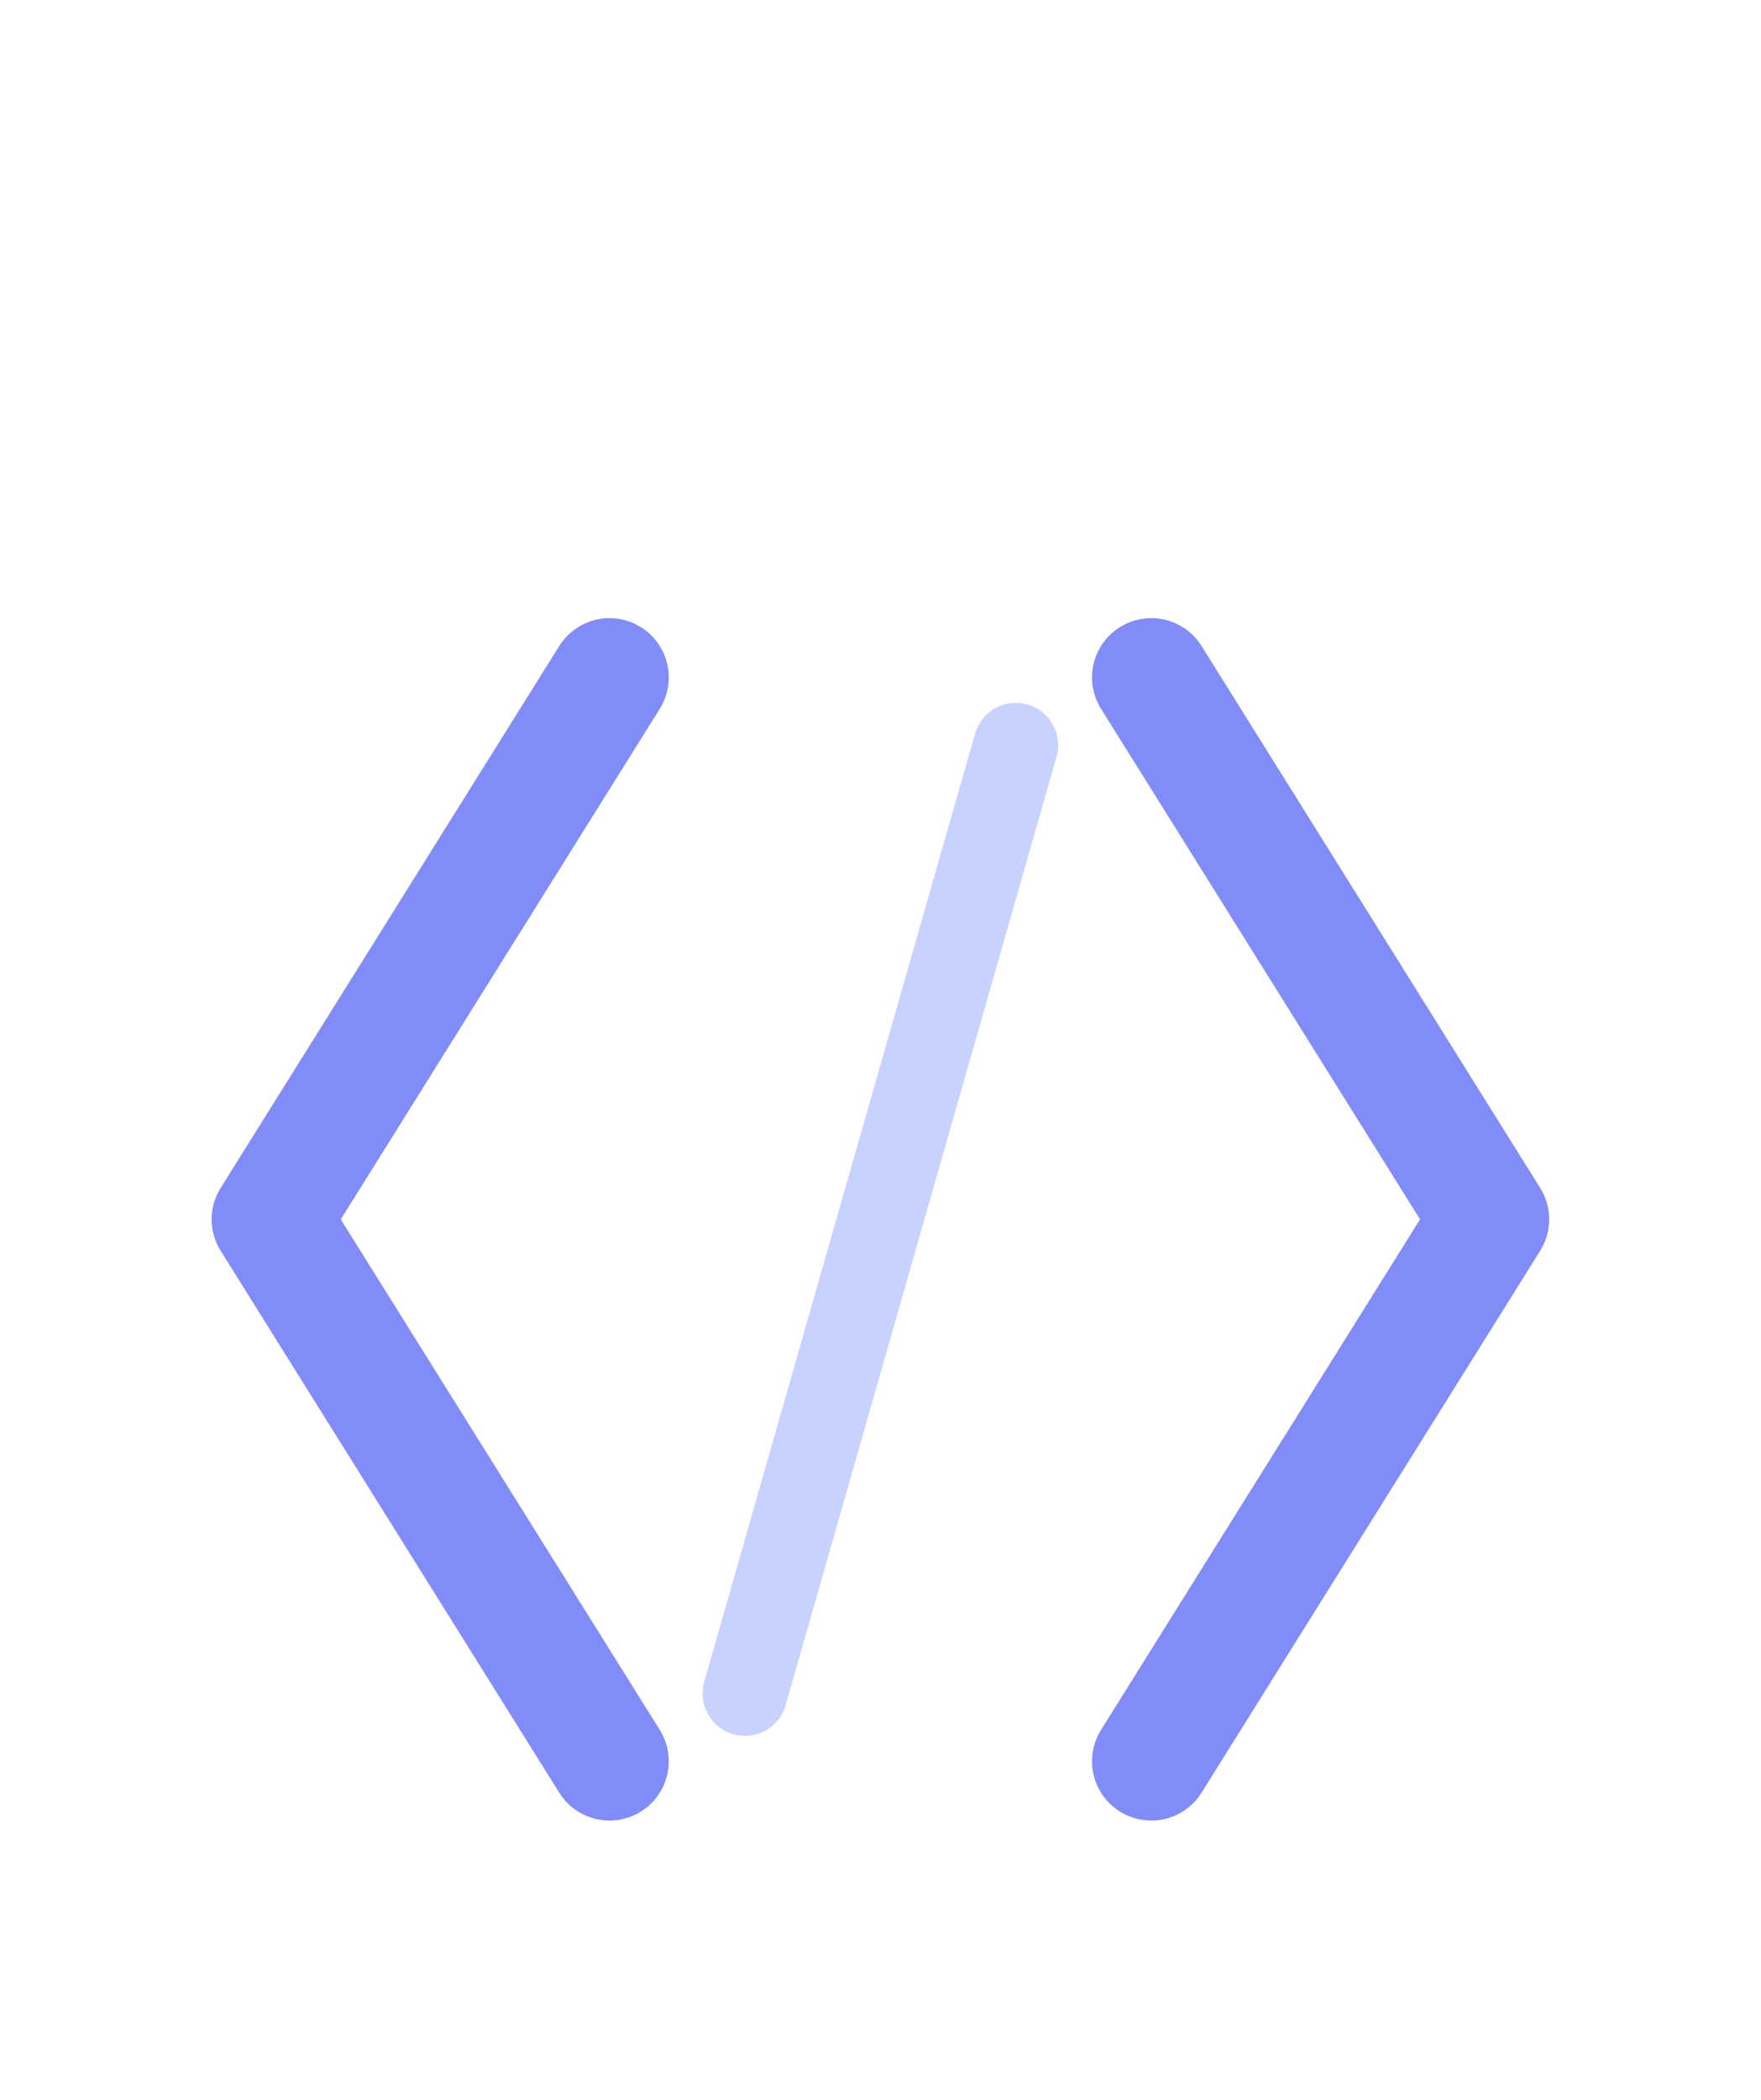
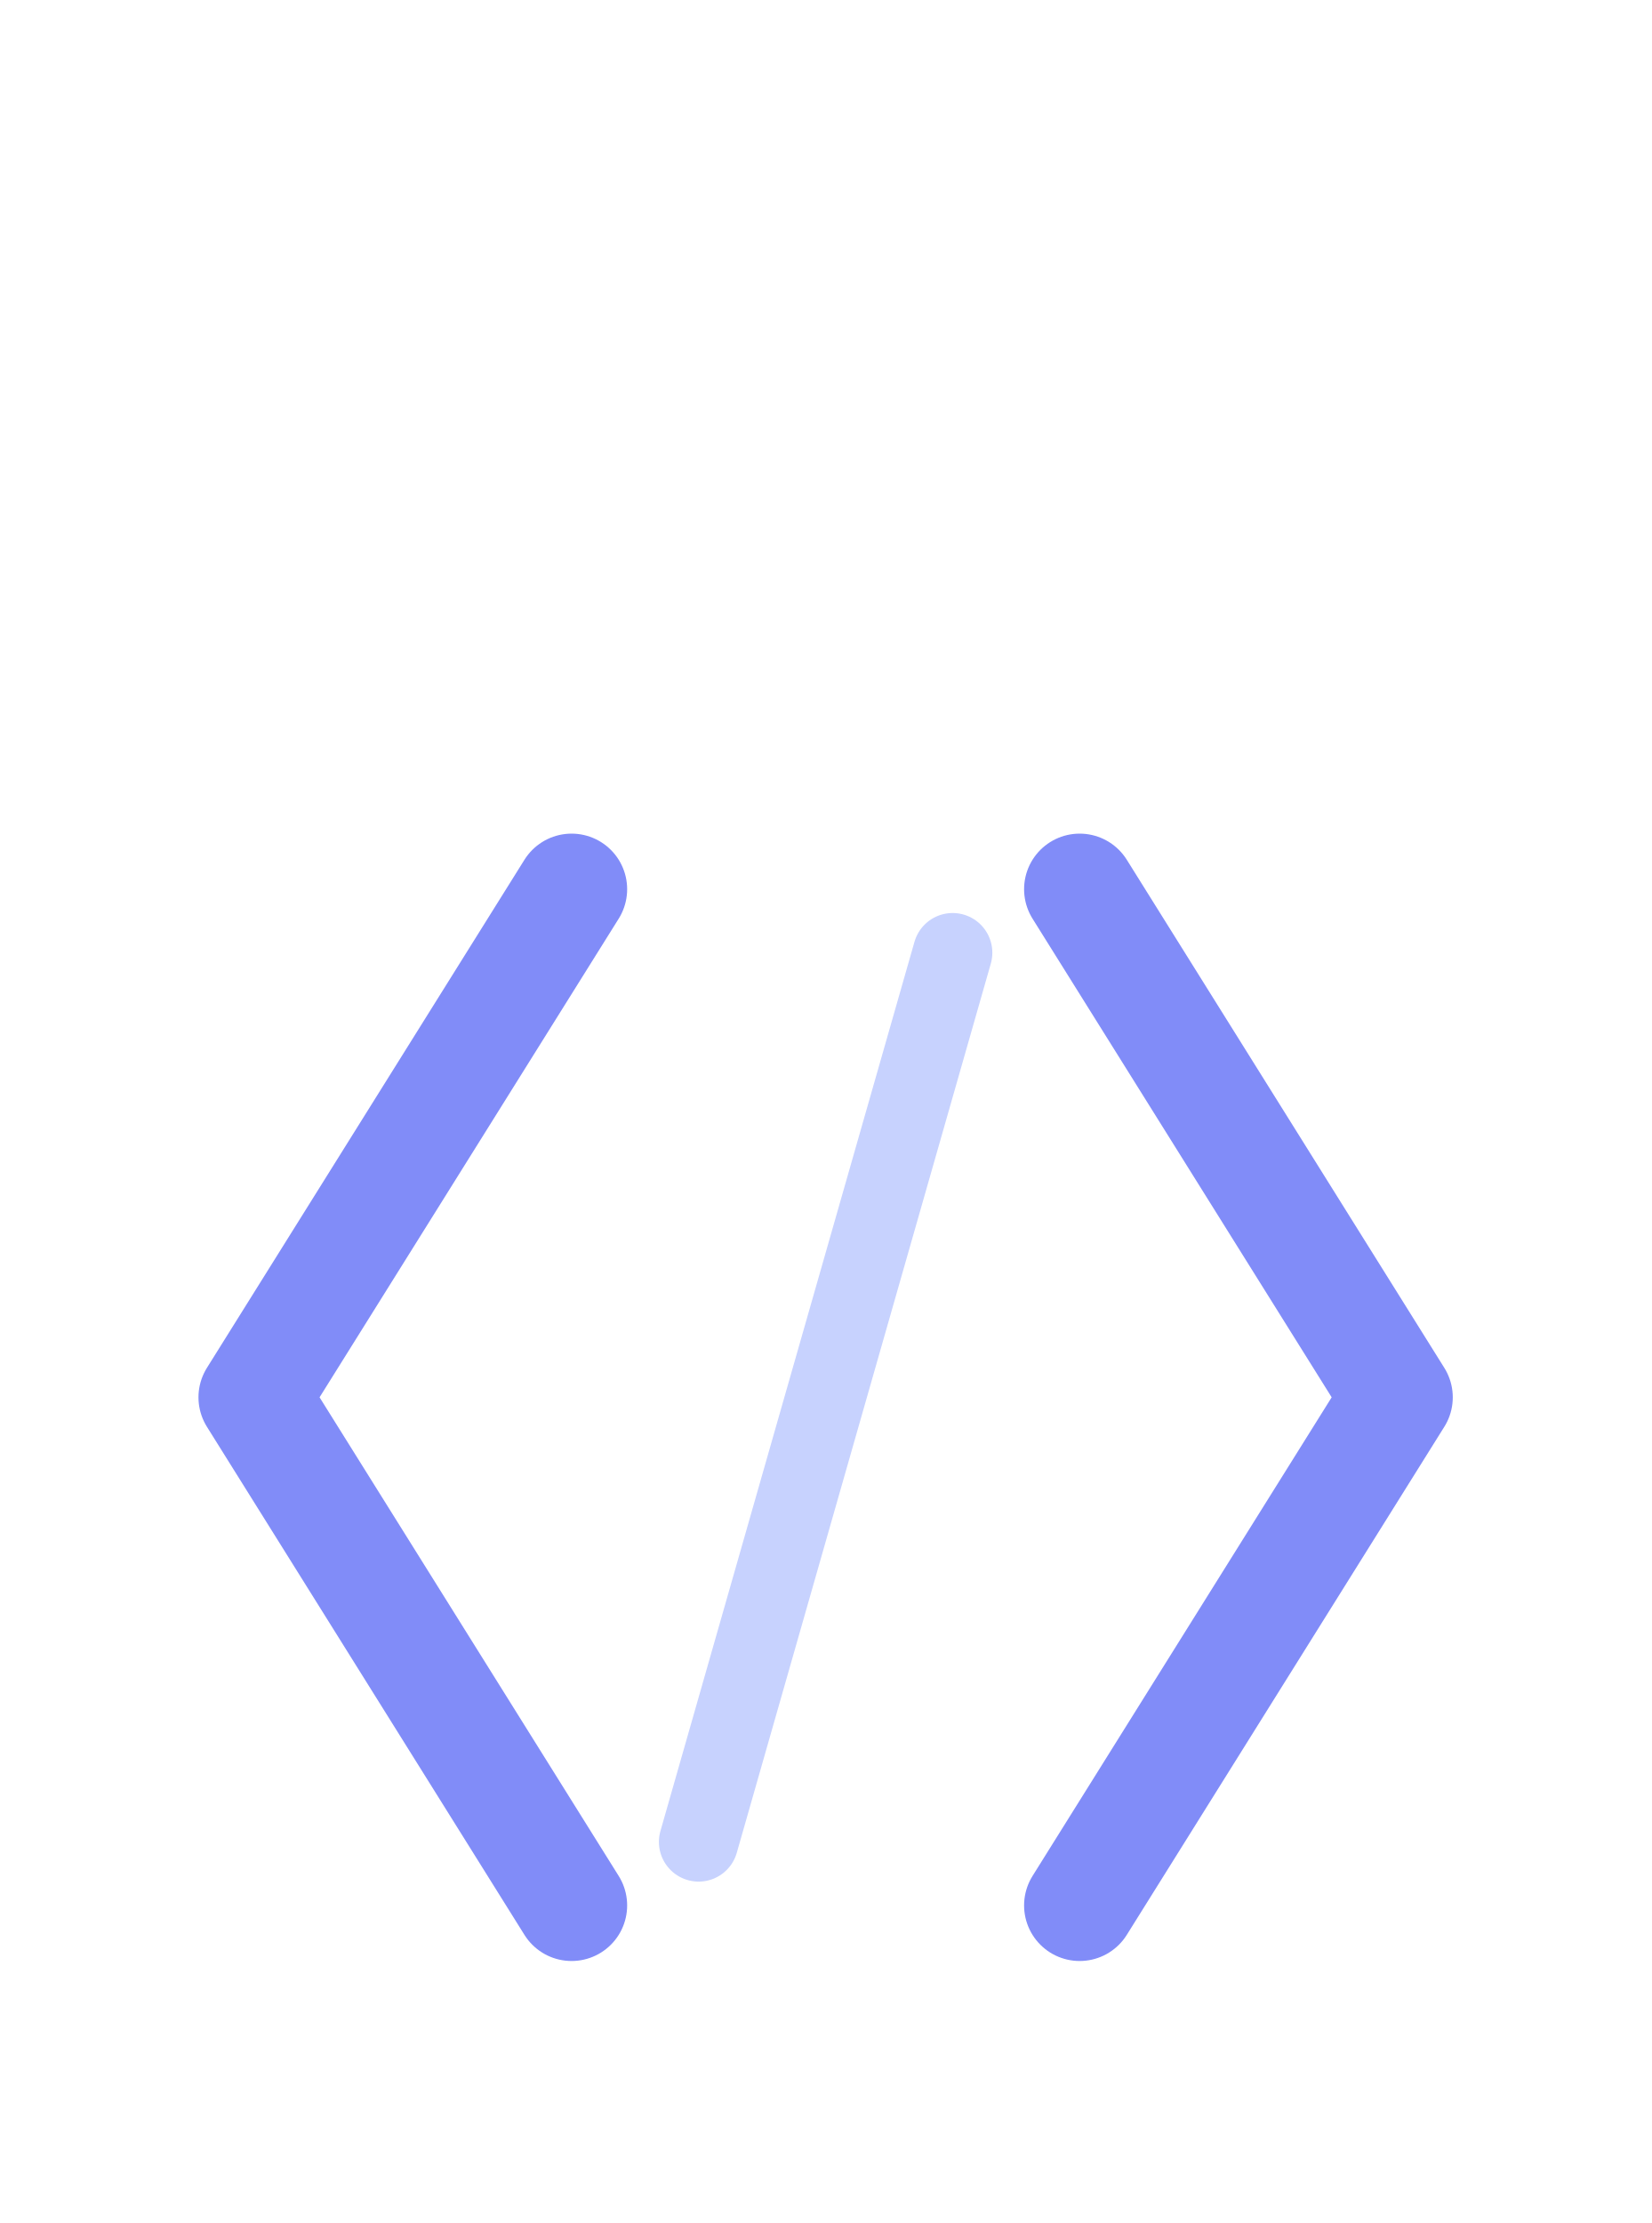
- <svg xmlns="http://www.w3.org/2000/svg" viewBox="0 -10 52 62" fill="none">
+ <svg xmlns="http://www.w3.org/2000/svg" viewBox="0 -18 52 70" fill="none">
  <path d="M18 10 L8 26 L18 42" stroke="#818cf8" stroke-width="3.5" stroke-linecap="round" stroke-linejoin="round" fill="none" />
  <path d="M34 10 L44 26 L34 42" stroke="#818cf8" stroke-width="3.5" stroke-linecap="round" stroke-linejoin="round" fill="none" />
  <line x1="30" y1="12" x2="22" y2="40" stroke="#c7d2fe" stroke-width="2.5" stroke-linecap="round" />
</svg>
